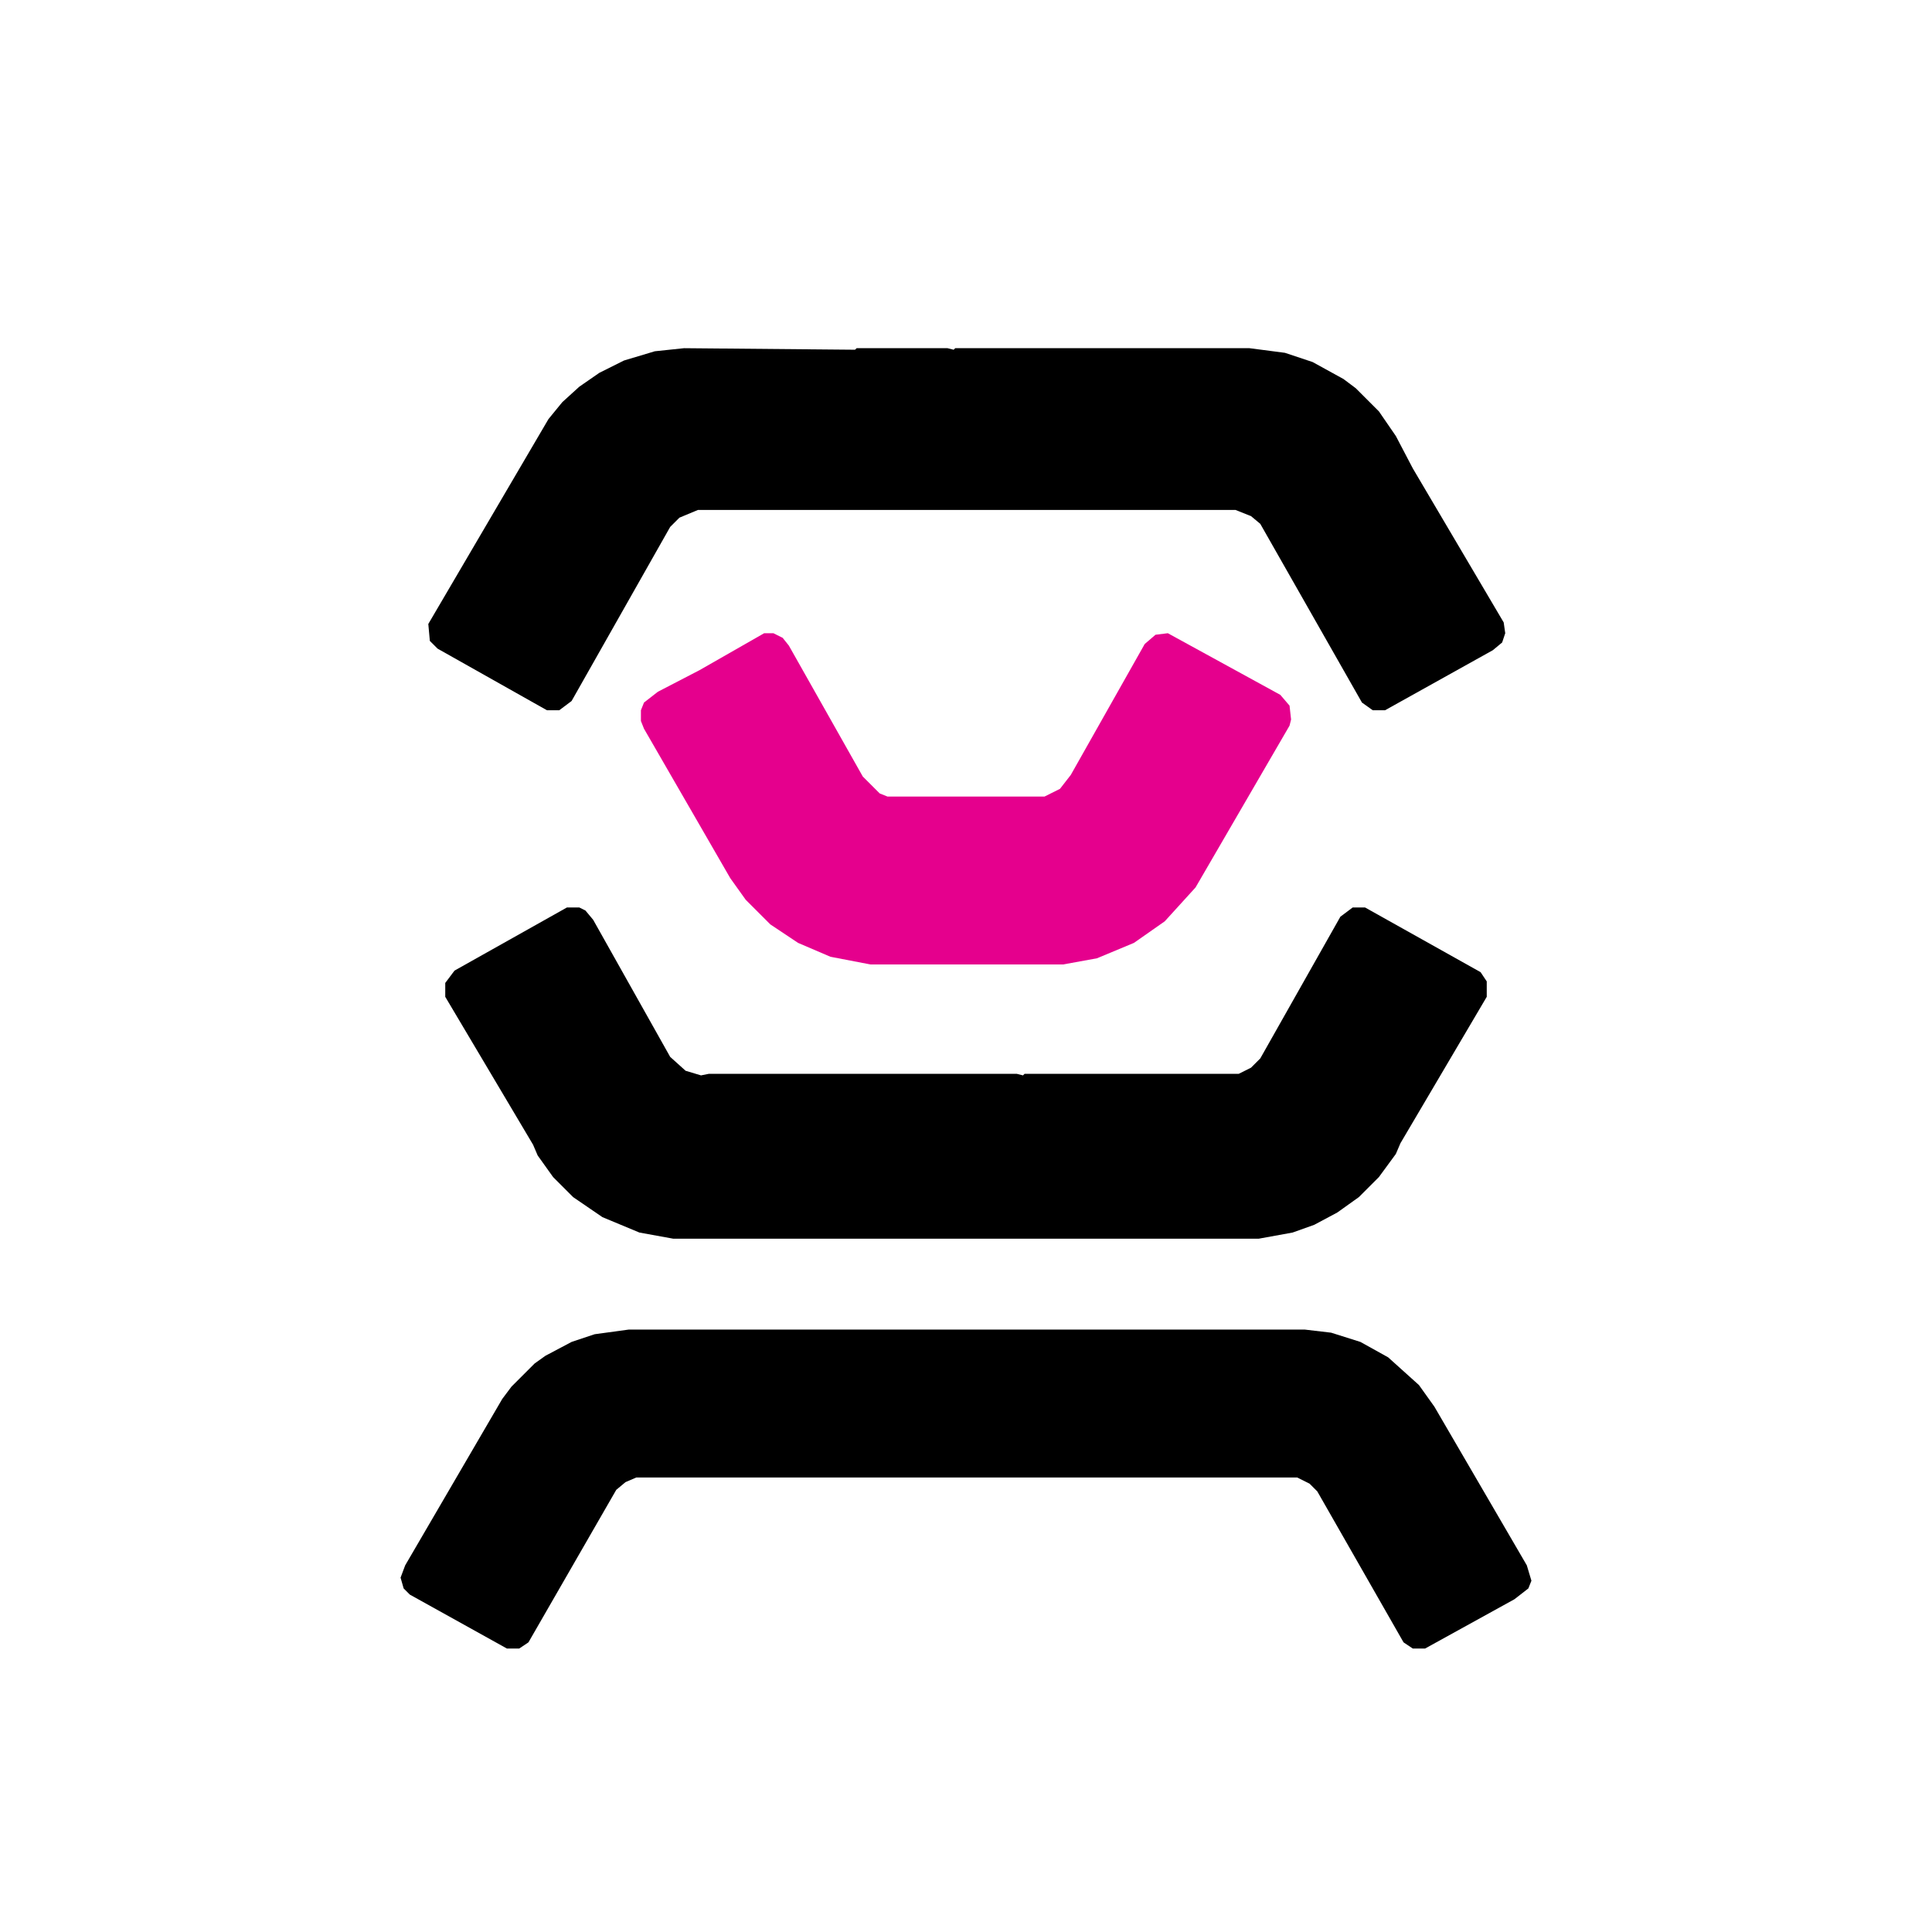
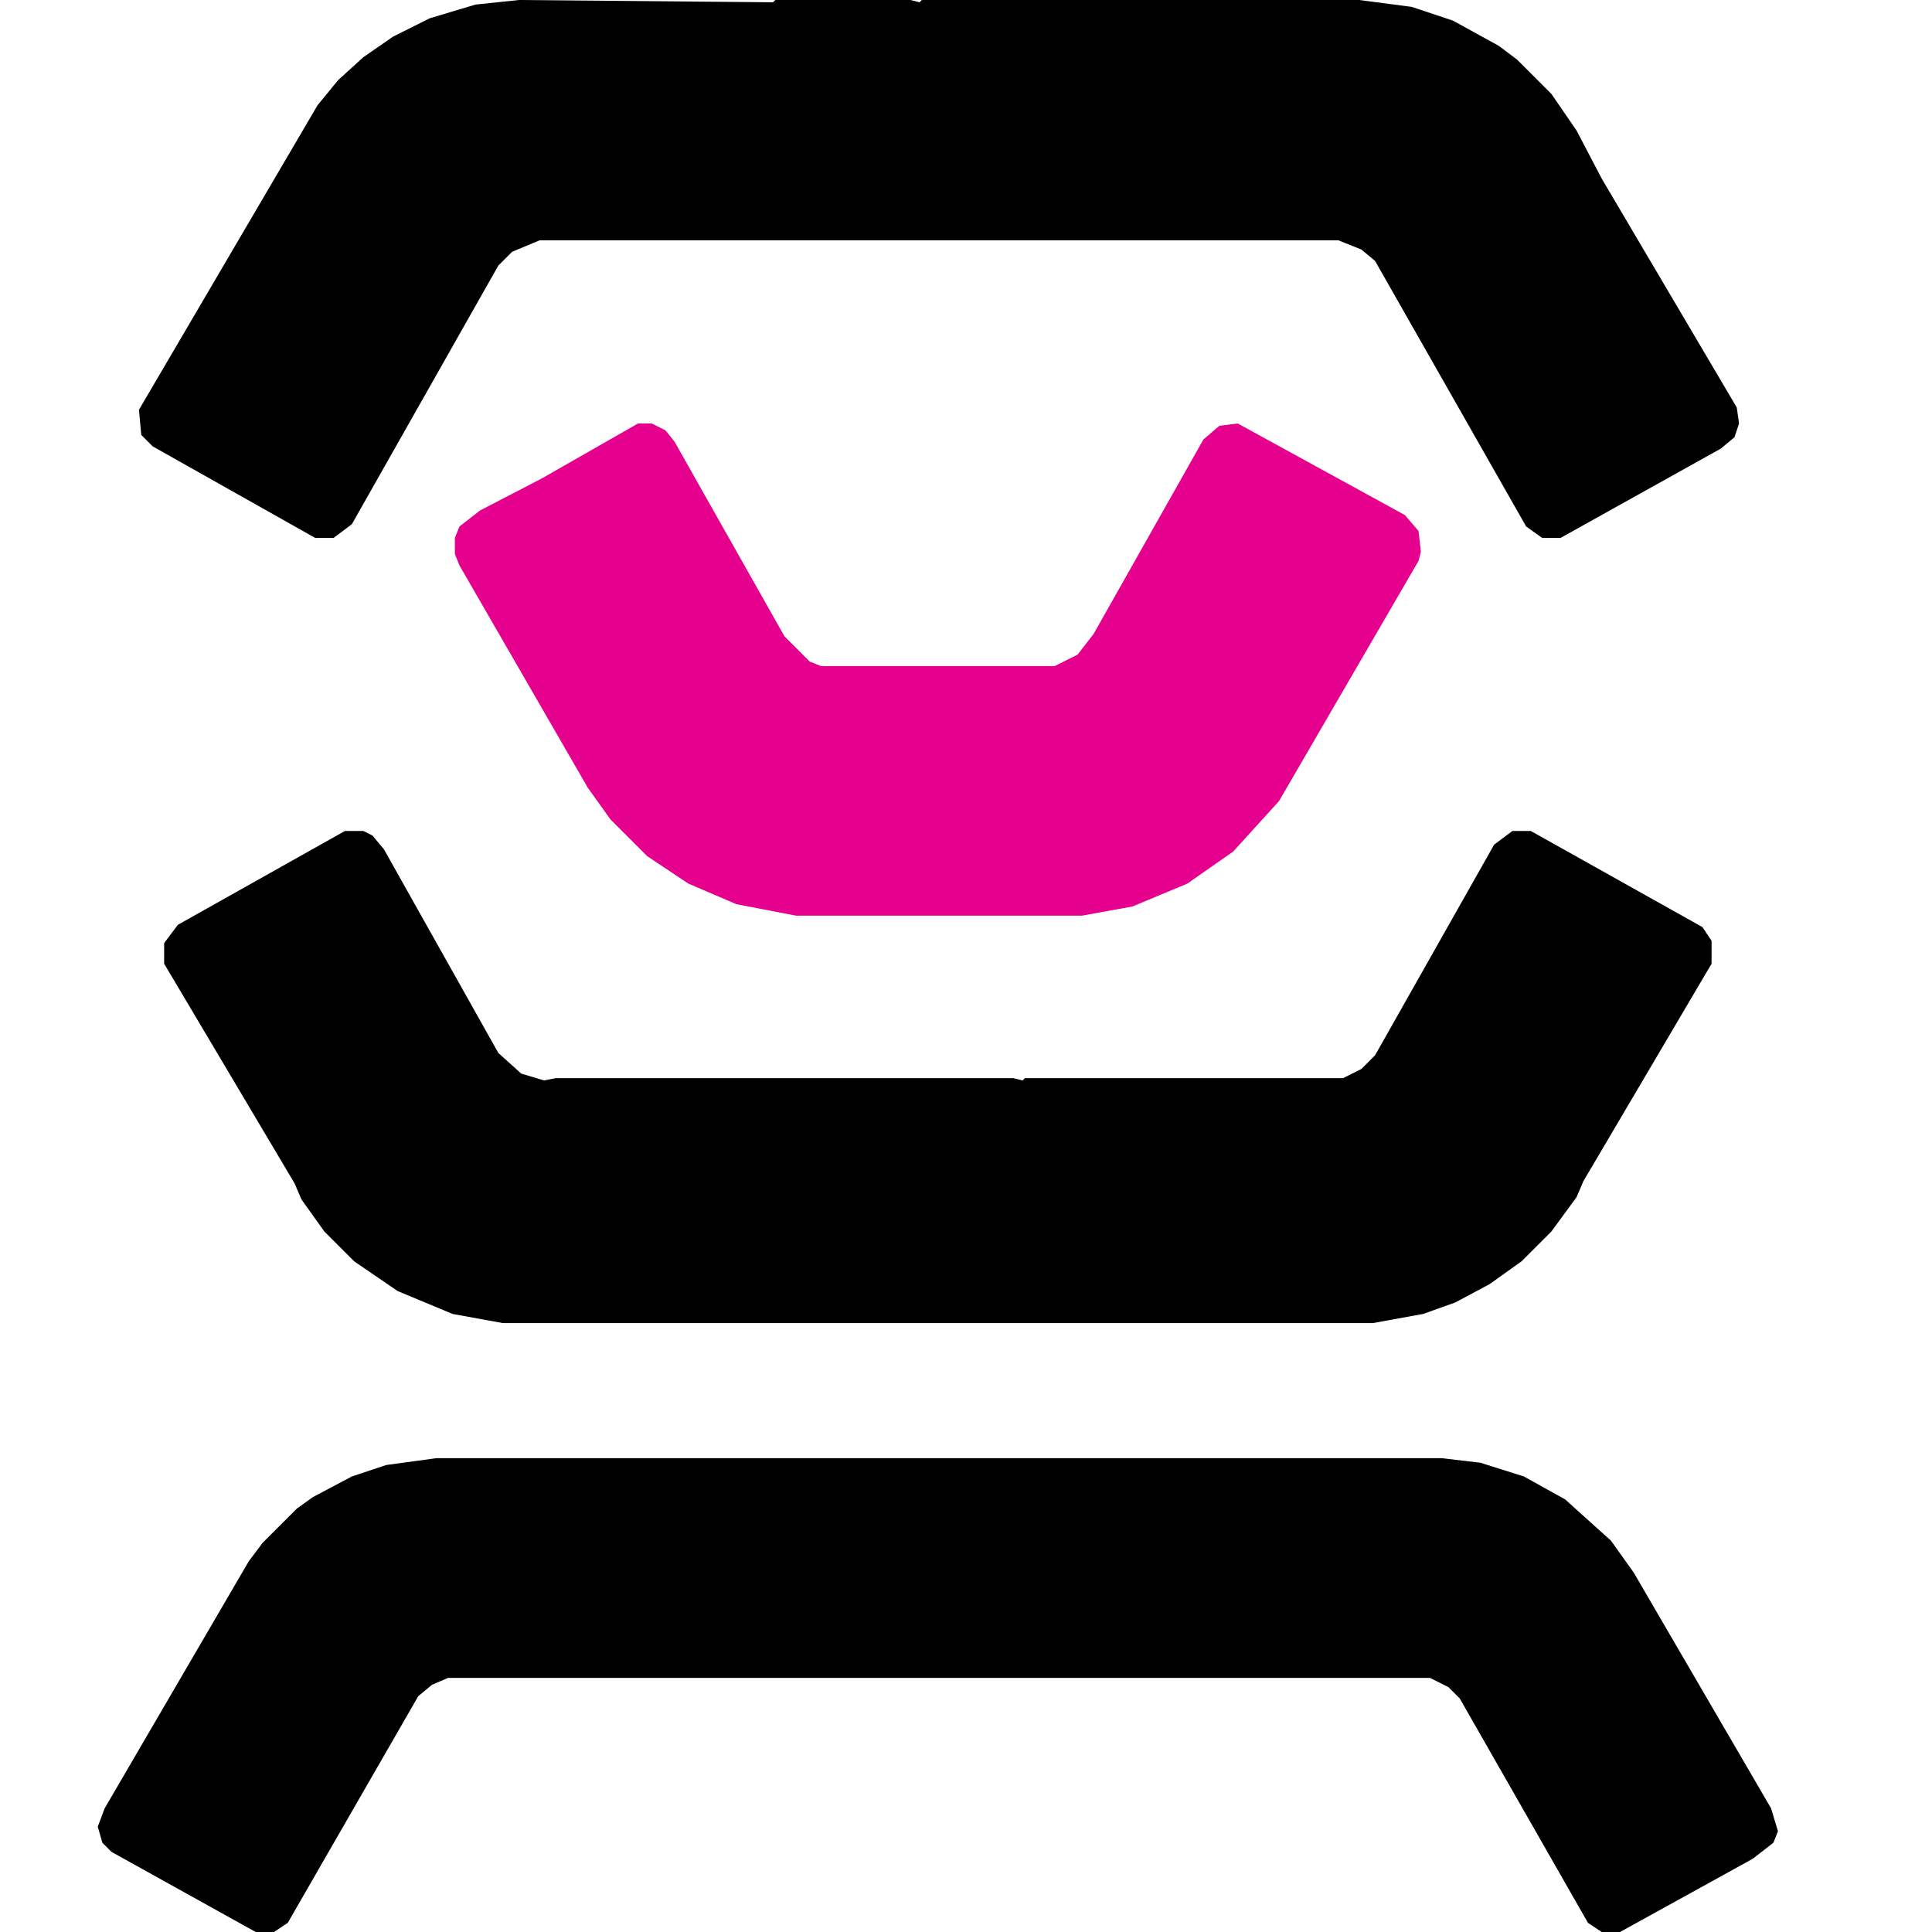
<svg xmlns="http://www.w3.org/2000/svg" width="1254" height="1254" viewBox="0 0 1254 1254" fill-rule="evenodd">
  <g id="logo" shape-rendering="geometricPrecision">
-     <path fill="#000000" d="M 278 405 L 279 416 L 284 421 L 355 461 L 363 461 L 371 455 L 435 342 L 441 336 L 453 331 L 802 331 L 812 335 L 818 340 L 884 456 L 891 461 L 899 461 L 969 422 L 975 417 L 977 411 L 976 404 L 917 304 L 906 283 L 895 267 L 880 252 L 872 246 L 852 235 L 834 229 L 811 226 L 620 226 L 619 227 L 615 226 L 556 226 L 555 227 L 444 226 L 425 228 L 405 234 L 389 242 L 376 251 L 365 261 L 356 272 Z" />
-     <path fill="#000000" d="M 289 638 L 289 647 L 346 743 L 349 750 L 359 764 L 372 777 L 391 790 L 415 800 L 437 804 L 817 804 L 839 800 L 853 795 L 868 787 L 882 777 L 895 764 L 906 749 L 909 742 L 965 647 L 965 637 L 961 631 L 886 589 L 878 589 L 870 595 L 818 687 L 812 693 L 804 697 L 665 697 L 664 698 L 660 697 L 460 697 L 455 698 L 445 695 L 435 686 L 385 597 L 380 591 L 376 589 L 368 589 L 295 630 Z" />
-     <path fill="#000000" d="M 260 1024 L 262 1031 L 266 1035 L 329 1070 L 337 1070 L 343 1066 L 400 967 L 406 962 L 413 959 L 842 959 L 850 963 L 855 968 L 911 1066 L 917 1070 L 925 1070 L 983 1038 L 992 1031 L 994 1026 L 991 1016 L 931 913 L 921 899 L 901 881 L 883 871 L 864 865 L 847 863 L 408 863 L 386 866 L 371 871 L 354 880 L 347 885 L 332 900 L 326 908 L 263 1016 Z" />
-     <path fill="#E5008D" d="M 416 461 L 416 468 L 418 473 L 474 570 L 484 584 L 500 600 L 518 612 L 539 621 L 565 626 L 690 626 L 712 622 L 736 612 L 756 598 L 776 576 L 837 471 L 838 467 L 837 458 L 831 451 L 758 411 L 750 412 L 743 418 L 695 503 L 688 512 L 678 517 L 576 517 L 571 515 L 560 504 L 512 419 L 508 414 L 502 411 L 496 411 L 454 435 L 427 449 L 418 456 Z" />
+     <path fill="#000000" d="M90.199 265.955L91.685 282.299L99.114 289.727L204.604 349.159H216.49L228.377 340.244L323.467 172.351L332.381 163.436L350.211 156.007H868.749L883.607 161.95L892.521 169.379L990.583 341.73L1000.98 349.159H1012.87L1116.87 291.213L1125.79 283.784L1128.76 274.87L1127.27 264.469L1039.61 115.891L1023.27 84.69L1006.93 60.917L984.64 38.63L972.753 29.716L943.038 13.372L916.294 4.457L882.121 0H598.336L596.851 1.486L590.908 0H503.246L501.761 1.486L336.839 0L308.609 2.972L278.893 11.886L255.121 23.773L235.806 37.145L219.462 52.002L206.09 68.346L90.199 265.955Z" />
+     <path fill="#000000" d="M106.543 612.142V625.514L191.232 768.149L195.69 778.55L210.547 799.351L229.863 818.666L258.092 837.981L293.751 852.839L326.438 858.782H891.036L923.723 852.839L944.524 845.41L966.81 833.524L987.611 818.666L1006.93 799.351L1023.27 777.064L1027.73 766.663L1110.93 625.514V610.656L1104.99 601.742L993.554 539.339H981.668L969.782 548.254L892.521 684.945L883.607 693.86L871.72 699.803H665.197L663.711 701.289L657.768 699.803H360.611L353.182 701.289L338.325 696.832L323.467 683.46L249.178 551.225L241.749 542.31L235.806 539.339H223.919L115.457 600.256L106.543 612.142Z" />
+     <path fill="#000000" d="M63.455 1185.65L66.427 1196.05L72.37 1202L165.974 1254H177.86L186.775 1248.06L271.464 1100.96L280.379 1093.54L290.78 1089.08H928.18L940.066 1095.02L947.495 1102.45L1030.7 1248.06L1039.61 1254H1051.5L1137.68 1206.45L1151.05 1196.05L1154.02 1188.63L1149.56 1173.77L1060.41 1020.73L1045.56 999.931L1015.84 973.187L989.097 958.329L960.867 949.415L935.609 946.443H283.351L250.663 950.9L228.377 958.329L203.118 971.701L192.718 979.13L170.431 1001.42L161.517 1013.3L67.912 1173.77L63.455 1185.65Z" />
+     <path fill="#E5008D" d="M295.237 349.159V359.559L298.209 366.988L381.412 511.109L396.27 531.91L420.043 555.682L446.787 573.512L477.988 586.884L516.619 594.313H702.341L735.028 588.37L770.687 573.512L800.403 552.711L830.119 520.024L920.751 364.016L922.237 358.073L920.751 344.701L911.837 334.301L803.374 274.87L791.488 276.355L781.088 285.27L709.77 411.561L699.37 424.934L684.512 432.362H532.962L525.533 429.391L509.19 413.047L437.872 286.756L431.929 279.327L423.014 274.87H414.1L351.697 310.528L311.581 331.329L298.209 341.73L295.237 349.159Z" />
  </g>
</svg>
